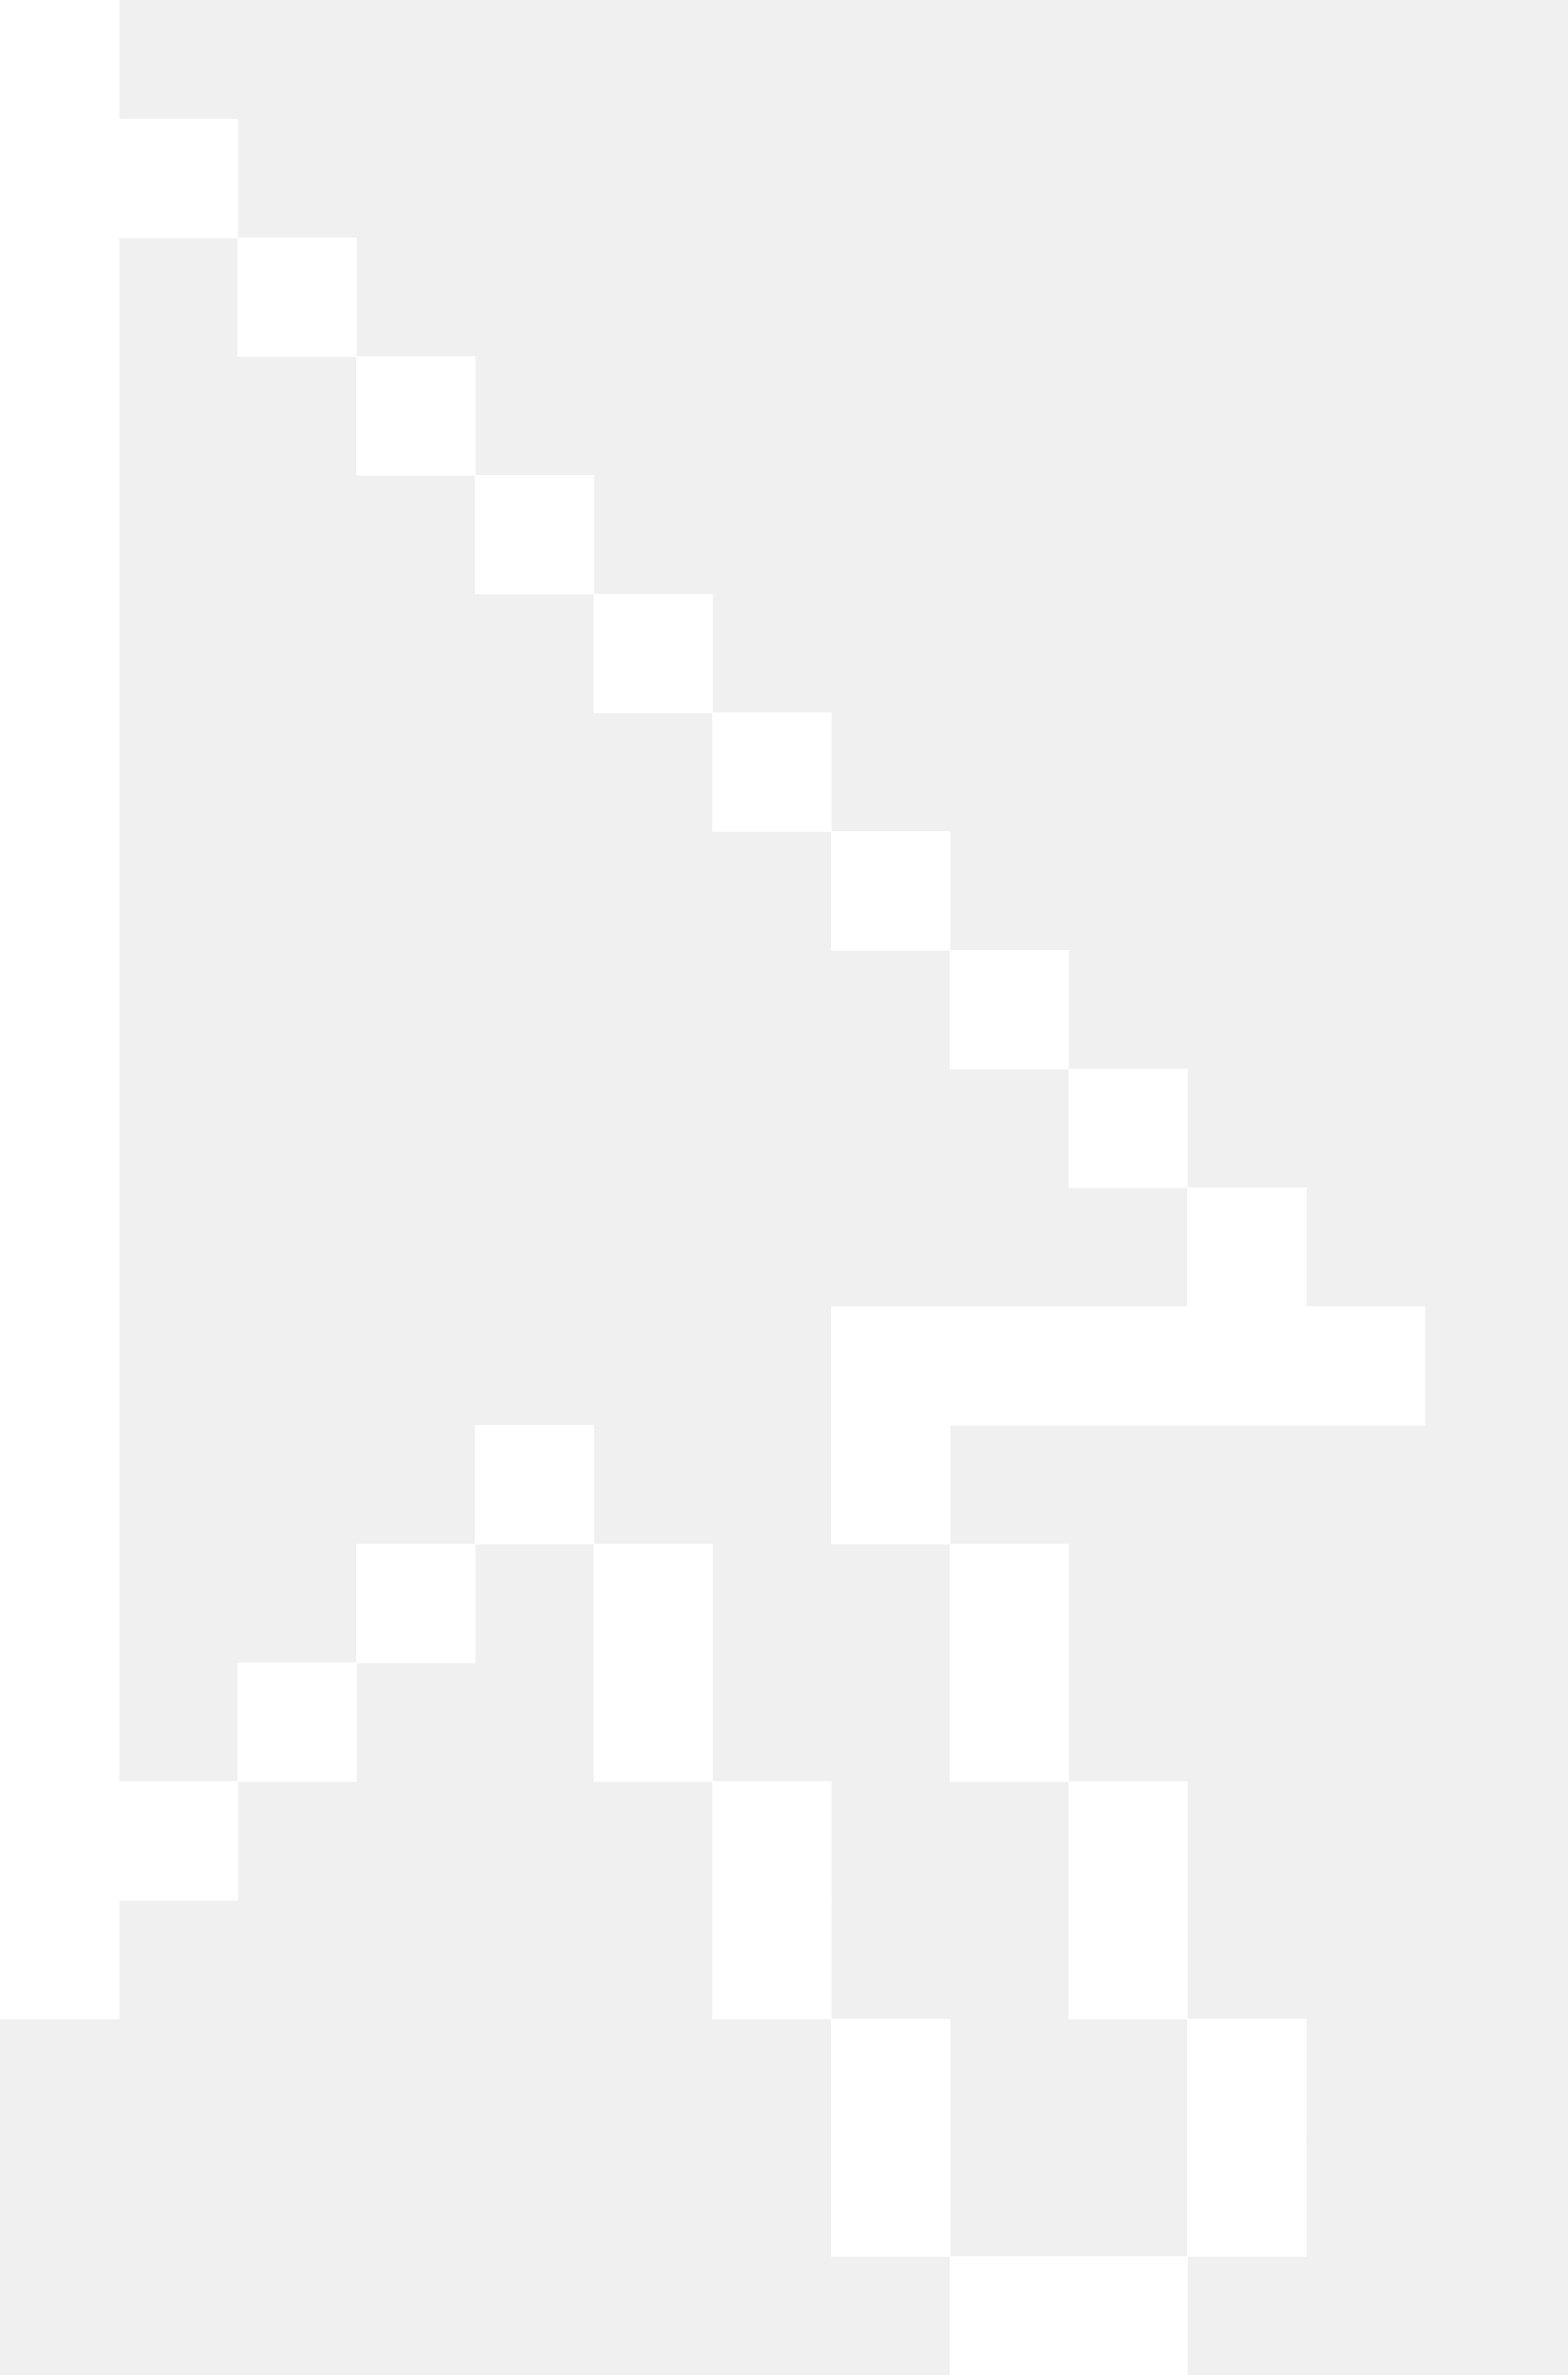
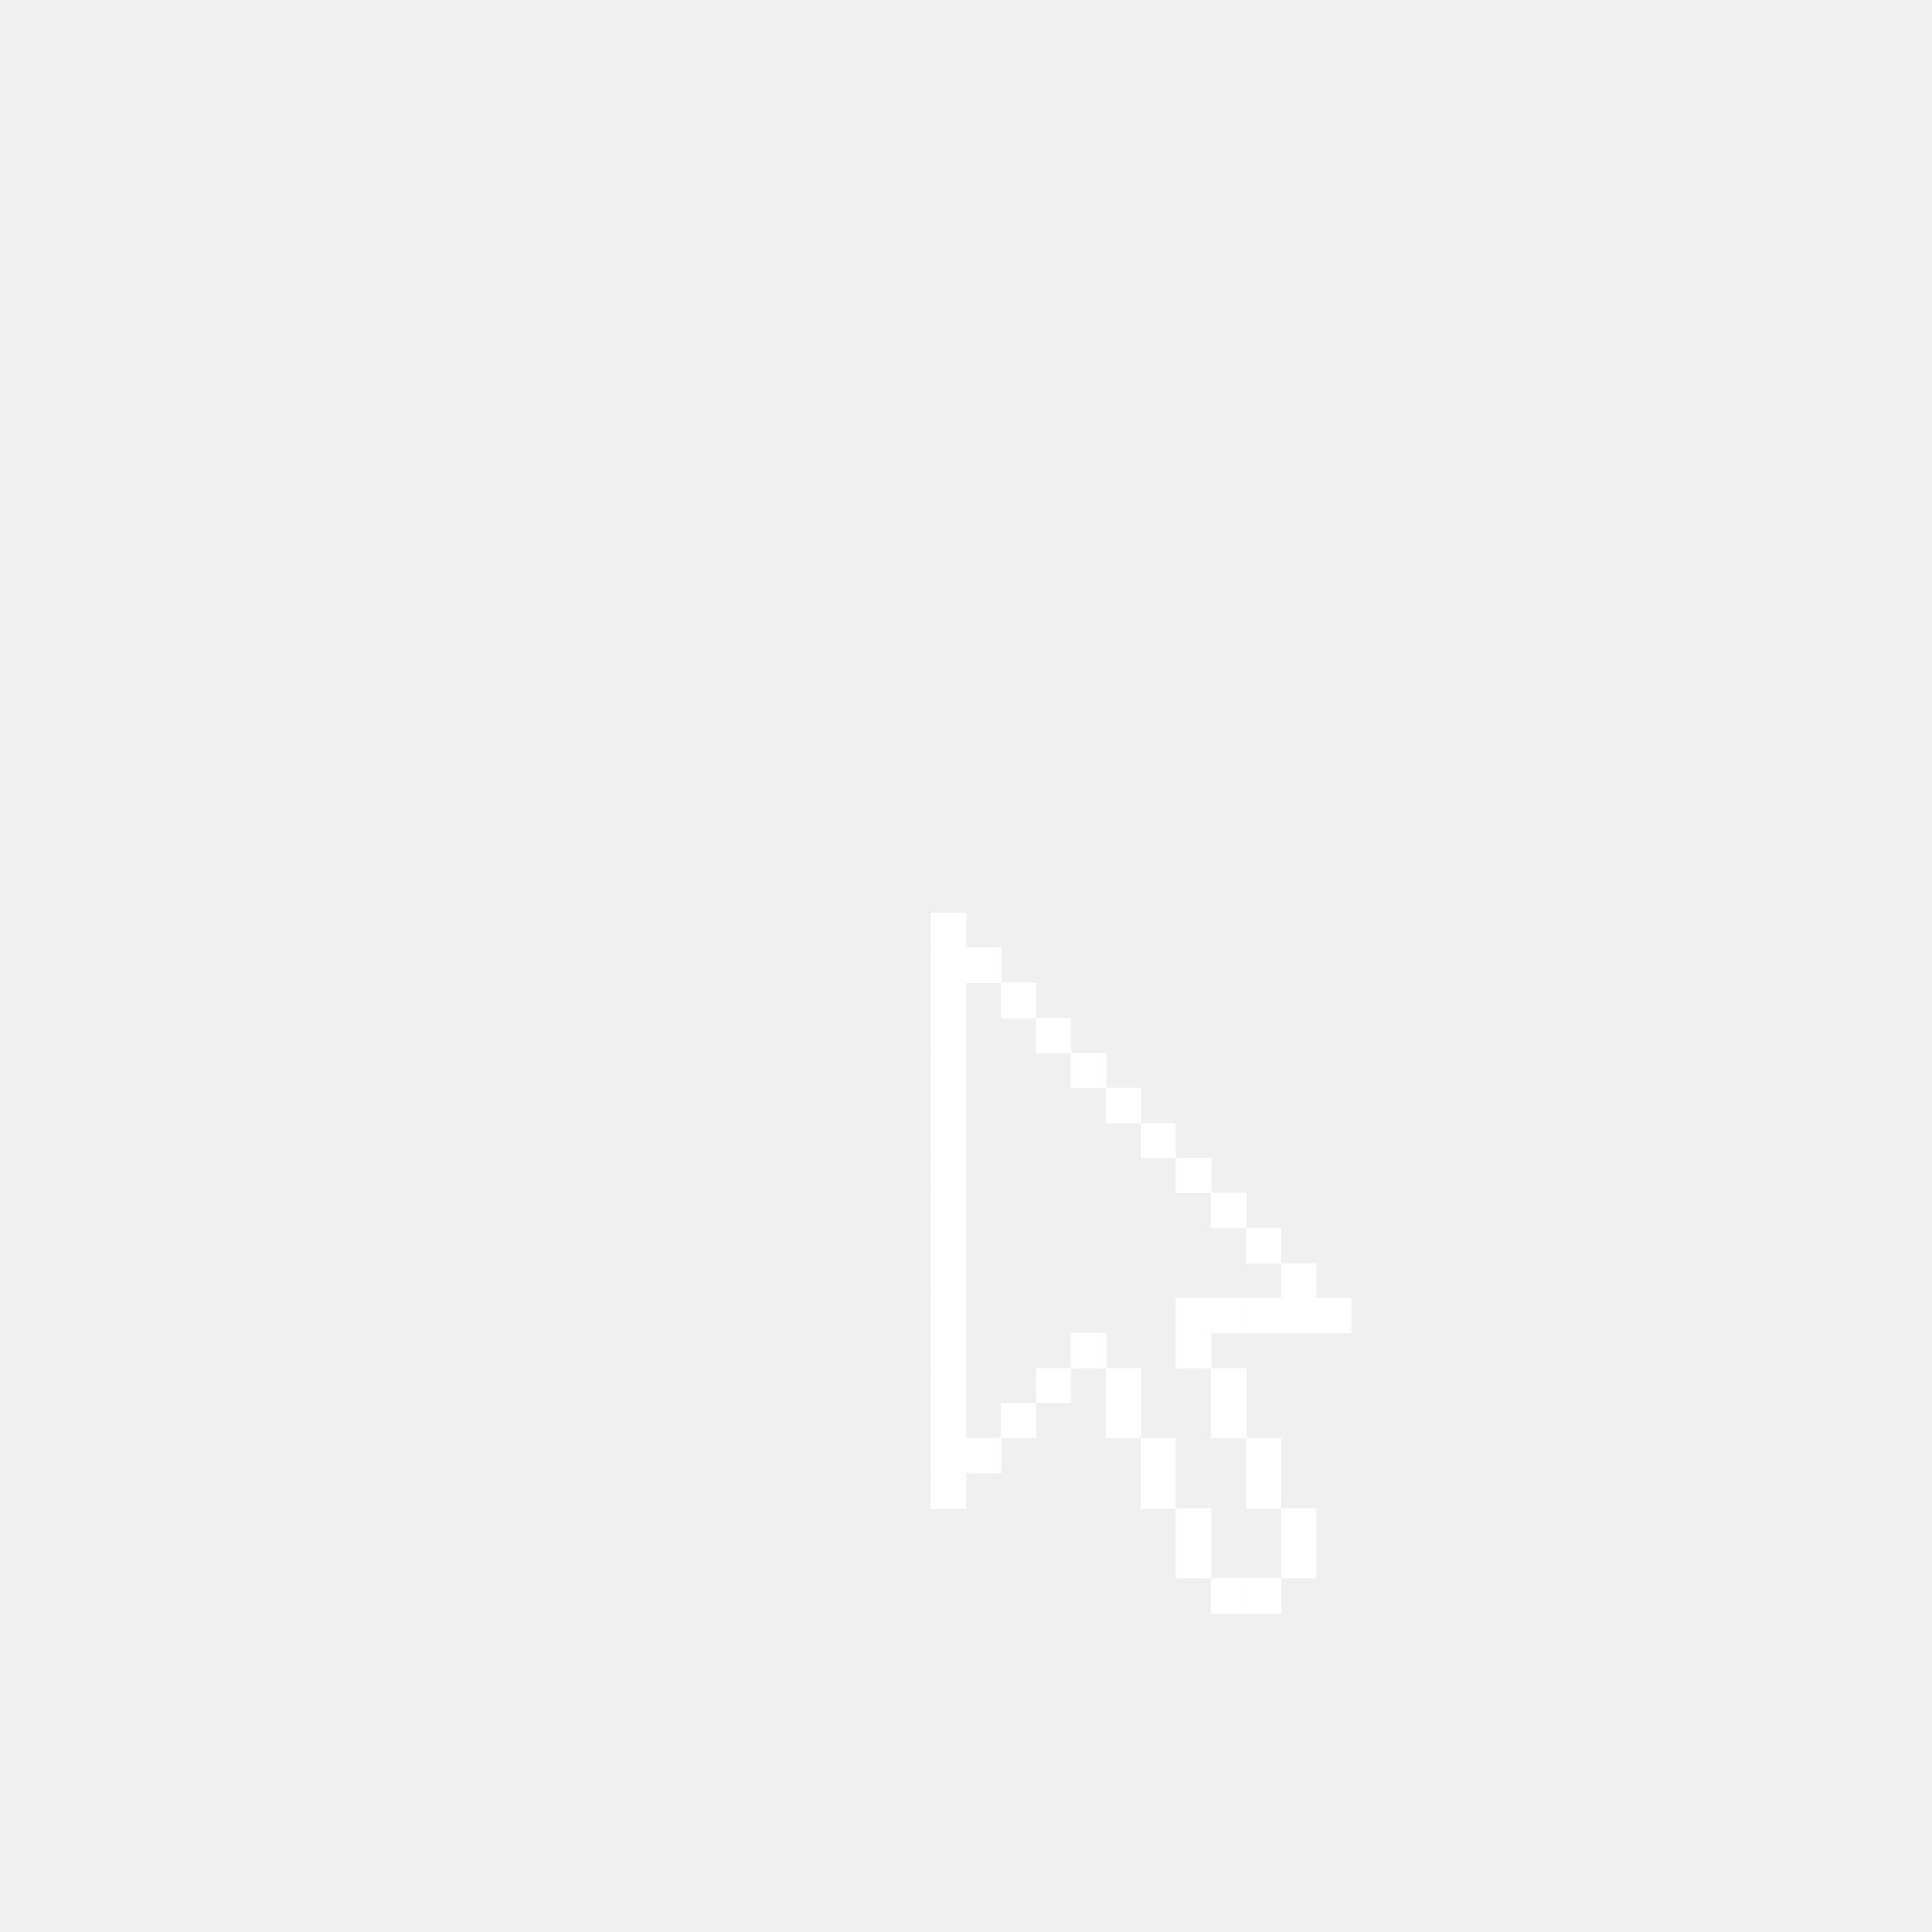
- <svg xmlns="http://www.w3.org/2000/svg" width="140" height="212" viewBox="0 0 140 212">
+ <svg xmlns="http://www.w3.org/2000/svg" width="800" height="800" viewBox="0 0 800 800">
  <g fill="white">
-     <rect x="0.00" y="0.00" width="10.65" height="10.65" />
-     <rect x="0.00" y="10.60" width="10.65" height="10.65" />
-     <rect x="10.60" y="10.60" width="10.65" height="10.65" />
-     <rect x="0.00" y="21.20" width="10.65" height="10.65" />
-     <rect x="21.20" y="21.20" width="10.65" height="10.65" />
-     <rect x="0.00" y="31.80" width="10.65" height="10.65" />
-     <rect x="31.80" y="31.80" width="10.65" height="10.65" />
-     <rect x="0.00" y="42.40" width="10.65" height="10.65" />
-     <rect x="42.40" y="42.40" width="10.65" height="10.65" />
-     <rect x="0.00" y="53.00" width="10.65" height="10.65" />
-     <rect x="53.00" y="53.00" width="10.65" height="10.65" />
-     <rect x="0.00" y="63.60" width="10.65" height="10.65" />
-     <rect x="63.60" y="63.60" width="10.65" height="10.65" />
-     <rect x="0.00" y="74.20" width="10.65" height="10.65" />
-     <rect x="74.20" y="74.20" width="10.65" height="10.65" />
-     <rect x="0.00" y="84.80" width="10.65" height="10.65" />
-     <rect x="84.80" y="84.80" width="10.65" height="10.65" />
-     <rect x="0.00" y="95.40" width="10.65" height="10.65" />
-     <rect x="95.40" y="95.40" width="10.65" height="10.65" />
-     <rect x="0.00" y="106.00" width="10.65" height="10.65" />
-     <rect x="106.00" y="106.00" width="10.65" height="10.65" />
-     <rect x="0.00" y="116.60" width="10.65" height="10.65" />
-     <rect x="74.20" y="116.60" width="10.65" height="10.65" />
-     <rect x="84.80" y="116.60" width="10.65" height="10.65" />
-     <rect x="95.40" y="116.60" width="10.65" height="10.65" />
-     <rect x="106.00" y="116.60" width="10.65" height="10.65" />
-     <rect x="116.60" y="116.60" width="10.65" height="10.65" />
-     <rect x="0.00" y="127.20" width="10.65" height="10.65" />
-     <rect x="42.40" y="127.20" width="10.65" height="10.65" />
-     <rect x="74.20" y="127.20" width="10.65" height="10.65" />
-     <rect x="0.00" y="137.80" width="10.65" height="10.65" />
-     <rect x="31.80" y="137.80" width="10.65" height="10.65" />
-     <rect x="53.00" y="137.80" width="10.65" height="10.65" />
-     <rect x="84.80" y="137.80" width="10.65" height="10.65" />
-     <rect x="0.00" y="148.40" width="10.65" height="10.65" />
-     <rect x="21.20" y="148.40" width="10.65" height="10.65" />
-     <rect x="53.00" y="148.40" width="10.65" height="10.65" />
-     <rect x="84.80" y="148.40" width="10.65" height="10.65" />
-     <rect x="0.00" y="159.00" width="10.65" height="10.65" />
-     <rect x="10.60" y="159.00" width="10.65" height="10.65" />
-     <rect x="63.60" y="159.00" width="10.65" height="10.65" />
-     <rect x="95.40" y="159.00" width="10.65" height="10.65" />
-     <rect x="0.00" y="169.60" width="10.65" height="10.65" />
-     <rect x="63.60" y="169.60" width="10.65" height="10.65" />
-     <rect x="95.40" y="169.60" width="10.65" height="10.65" />
-     <rect x="74.20" y="180.20" width="10.65" height="10.65" />
-     <rect x="106.00" y="180.20" width="10.65" height="10.65" />
-     <rect x="74.20" y="190.80" width="10.65" height="10.65" />
-     <rect x="106.00" y="190.80" width="10.65" height="10.65" />
-     <rect x="84.80" y="201.40" width="10.65" height="10.65" />
-     <rect x="95.40" y="201.40" width="10.65" height="10.65" />
+     <rect x="457.95" y="450.45" width="14.60" height="14.60" />
+     <rect x="486.95" y="638.95" width="14.60" height="14.60" />
+     <rect x="530.45" y="638.95" width="14.60" height="14.60" />
+     <rect x="501.45" y="566.45" width="14.60" height="14.60" />
+     <rect x="530.45" y="522.95" width="14.60" height="14.60" />
+     <rect x="443.45" y="551.95" width="14.60" height="14.60" />
+     <rect x="443.45" y="435.95" width="14.60" height="14.60" />
+     <rect x="457.95" y="580.95" width="14.60" height="14.60" />
+     <rect x="501.45" y="580.95" width="14.60" height="14.60" />
+     <rect x="515.95" y="595.45" width="14.60" height="14.60" />
+     <rect x="515.95" y="653.45" width="14.60" height="14.60" />
+     <rect x="515.95" y="537.45" width="14.60" height="14.60" />
+     <rect x="428.95" y="566.45" width="14.60" height="14.60" />
+     <rect x="385.45" y="595.45" width="14.60" height="14.60" />
+     <rect x="385.45" y="479.45" width="14.60" height="14.60" />
+     <rect x="385.45" y="537.45" width="14.60" height="14.60" />
+     <rect x="515.95" y="609.95" width="14.60" height="14.60" />
+     <rect x="385.45" y="421.45" width="14.60" height="14.60" />
+     <rect x="385.45" y="551.95" width="14.60" height="14.60" />
+     <rect x="385.45" y="609.95" width="14.60" height="14.60" />
+     <rect x="385.45" y="435.95" width="14.60" height="14.60" />
+     <rect x="472.45" y="464.95" width="14.60" height="14.60" />
+     <rect x="385.45" y="493.95" width="14.60" height="14.60" />
+     <rect x="385.45" y="377.95" width="14.60" height="14.60" />
+     <rect x="486.95" y="479.45" width="14.60" height="14.60" />
+     <rect x="486.95" y="537.45" width="14.60" height="14.60" />
+     <rect x="530.45" y="537.45" width="14.60" height="14.60" />
+     <rect x="399.95" y="392.45" width="14.60" height="14.60" />
+     <rect x="530.45" y="624.45" width="14.60" height="14.60" />
+     <rect x="486.95" y="551.95" width="14.60" height="14.60" />
+     <rect x="501.45" y="653.45" width="14.60" height="14.60" />
+     <rect x="501.45" y="537.45" width="14.60" height="14.60" />
+     <rect x="501.45" y="493.95" width="14.60" height="14.60" />
+     <rect x="515.95" y="508.45" width="14.60" height="14.60" />
+     <rect x="385.45" y="566.45" width="14.60" height="14.60" />
+     <rect x="472.45" y="595.45" width="14.60" height="14.60" />
+     <rect x="428.95" y="421.45" width="14.60" height="14.60" />
+     <rect x="385.45" y="450.45" width="14.60" height="14.60" />
+     <rect x="414.45" y="580.95" width="14.60" height="14.60" />
+     <rect x="385.45" y="508.45" width="14.60" height="14.60" />
+     <rect x="385.45" y="392.45" width="14.60" height="14.60" />
+     <rect x="414.45" y="406.95" width="14.60" height="14.60" />
+     <rect x="385.45" y="580.95" width="14.60" height="14.60" />
+     <rect x="472.45" y="609.95" width="14.60" height="14.60" />
+     <rect x="385.45" y="464.95" width="14.60" height="14.60" />
+     <rect x="385.45" y="522.95" width="14.60" height="14.60" />
+     <rect x="385.45" y="406.95" width="14.60" height="14.60" />
+     <rect x="486.95" y="624.45" width="14.60" height="14.60" />
+     <rect x="399.95" y="595.45" width="14.60" height="14.60" />
+     <rect x="544.95" y="537.45" width="14.60" height="14.60" />
+     <rect x="457.95" y="566.45" width="14.60" height="14.60" />
  </g>
</svg>
